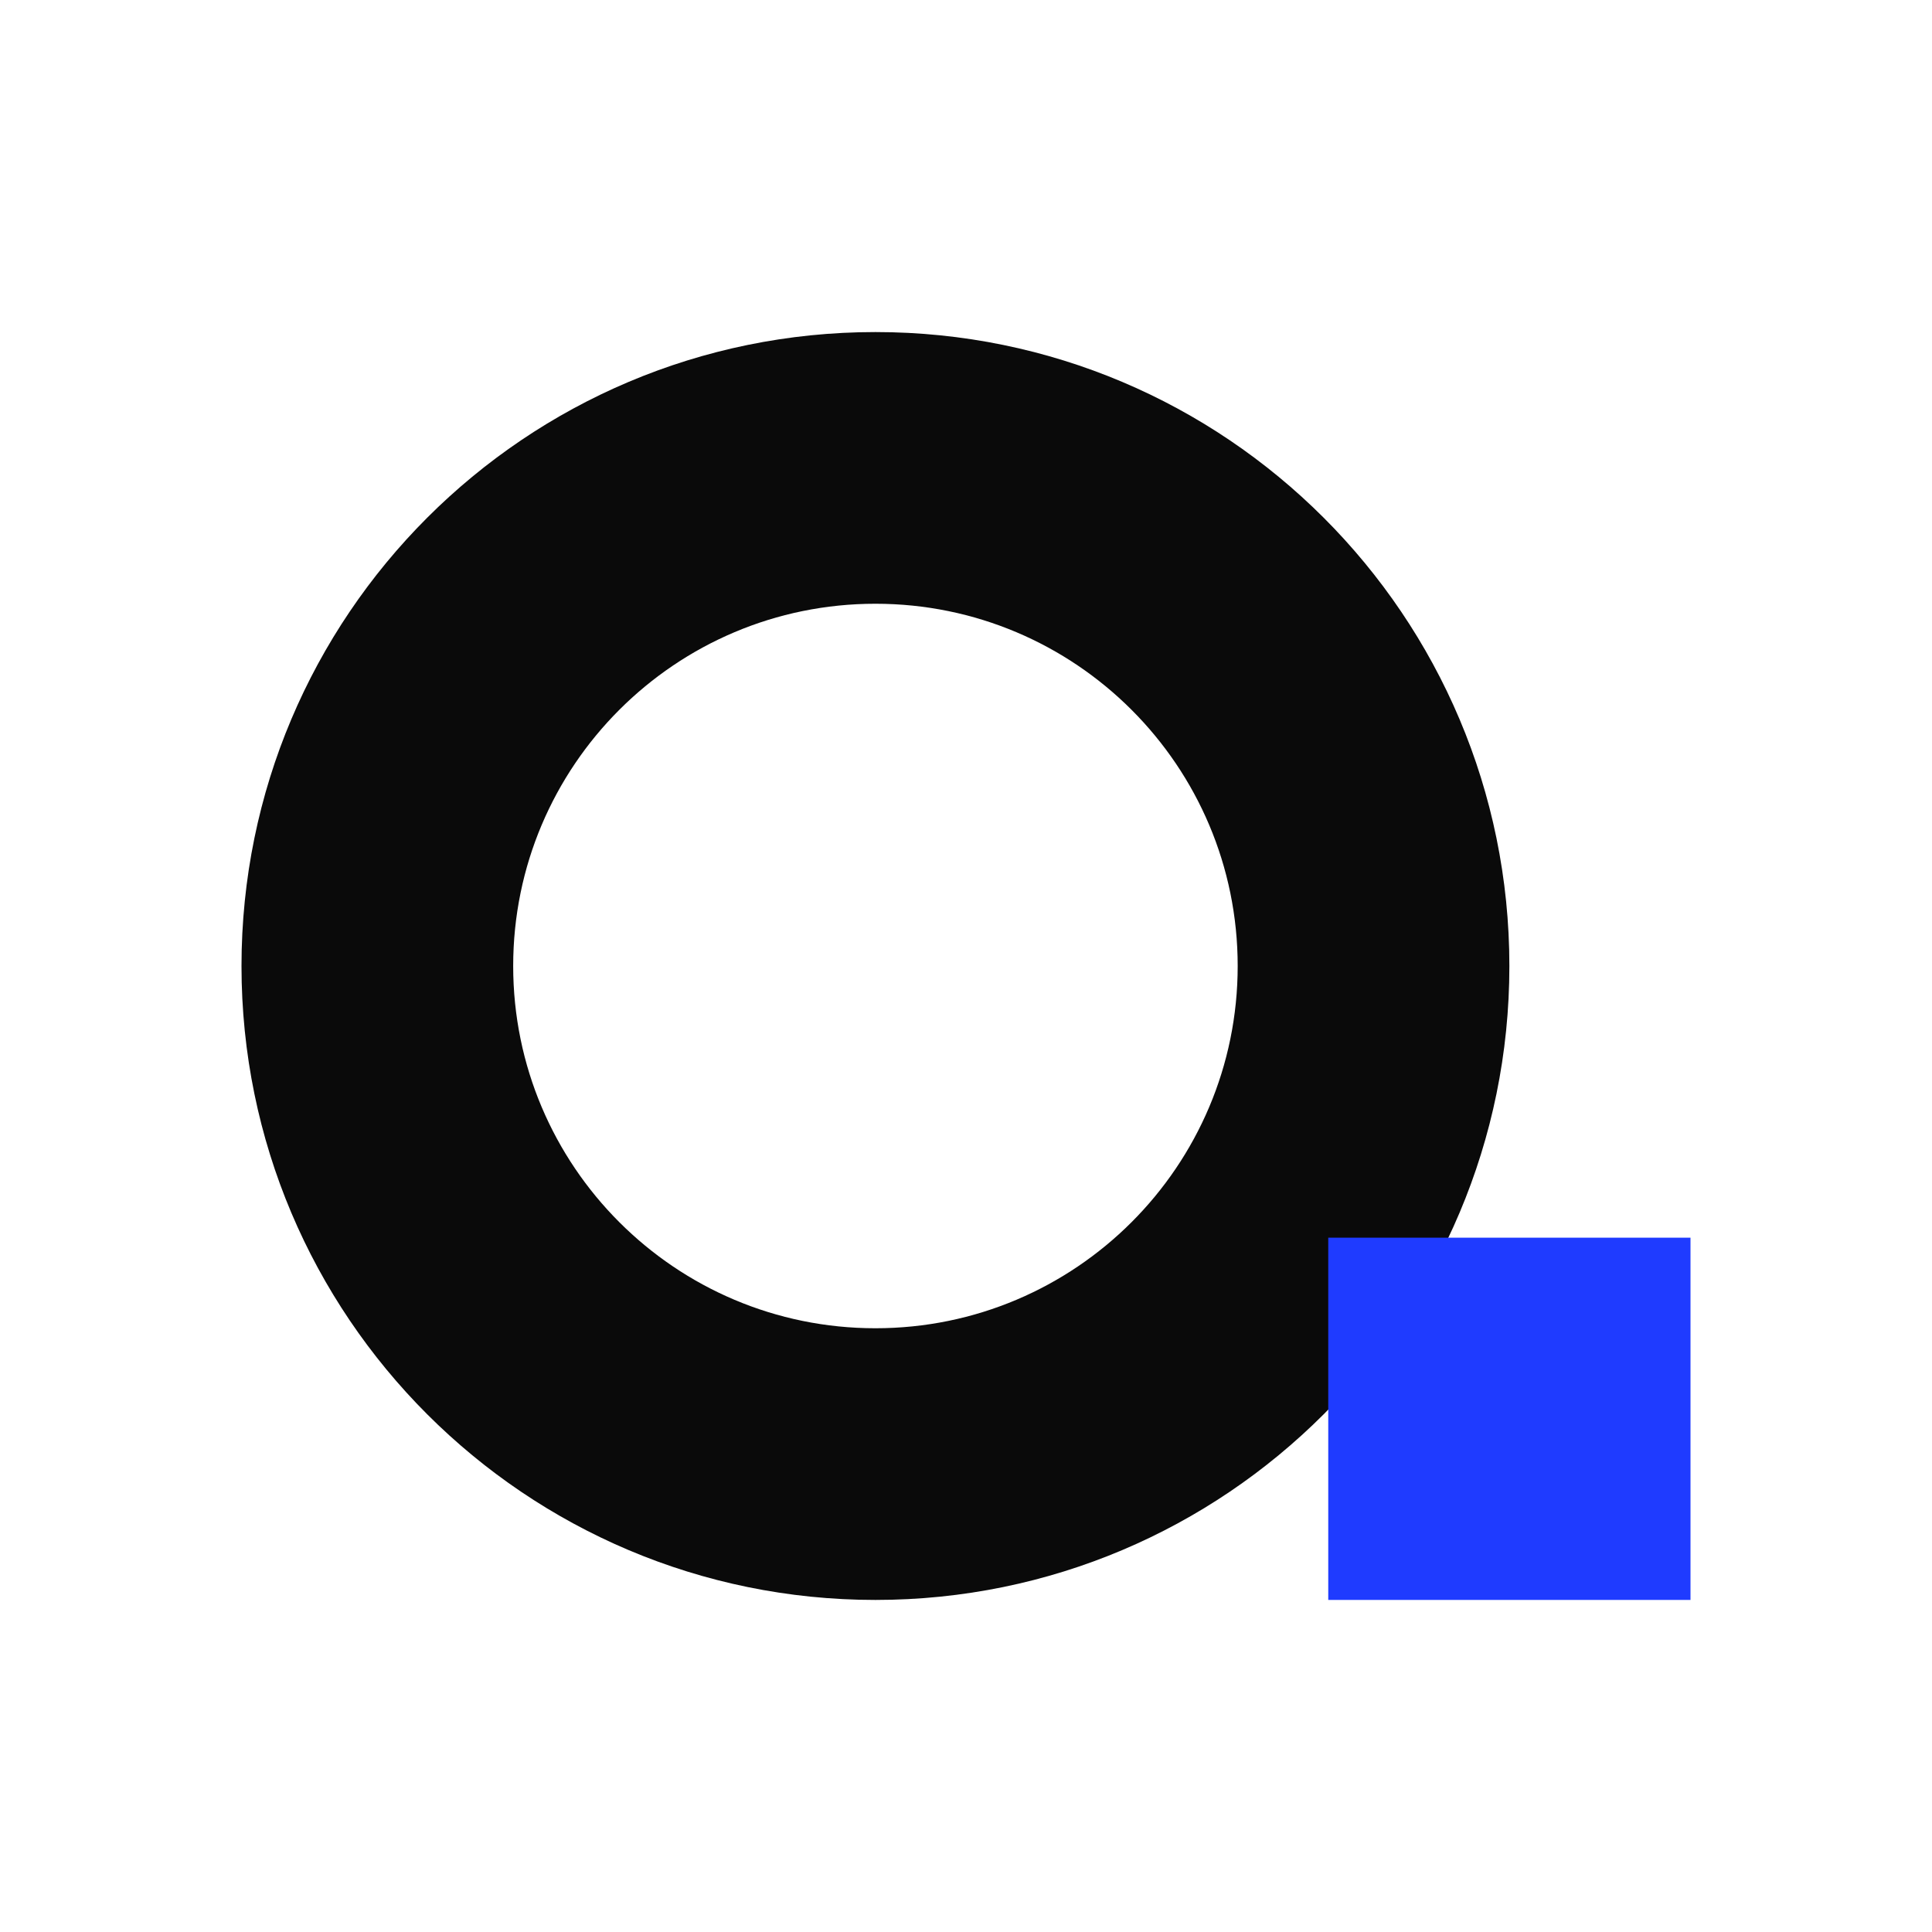
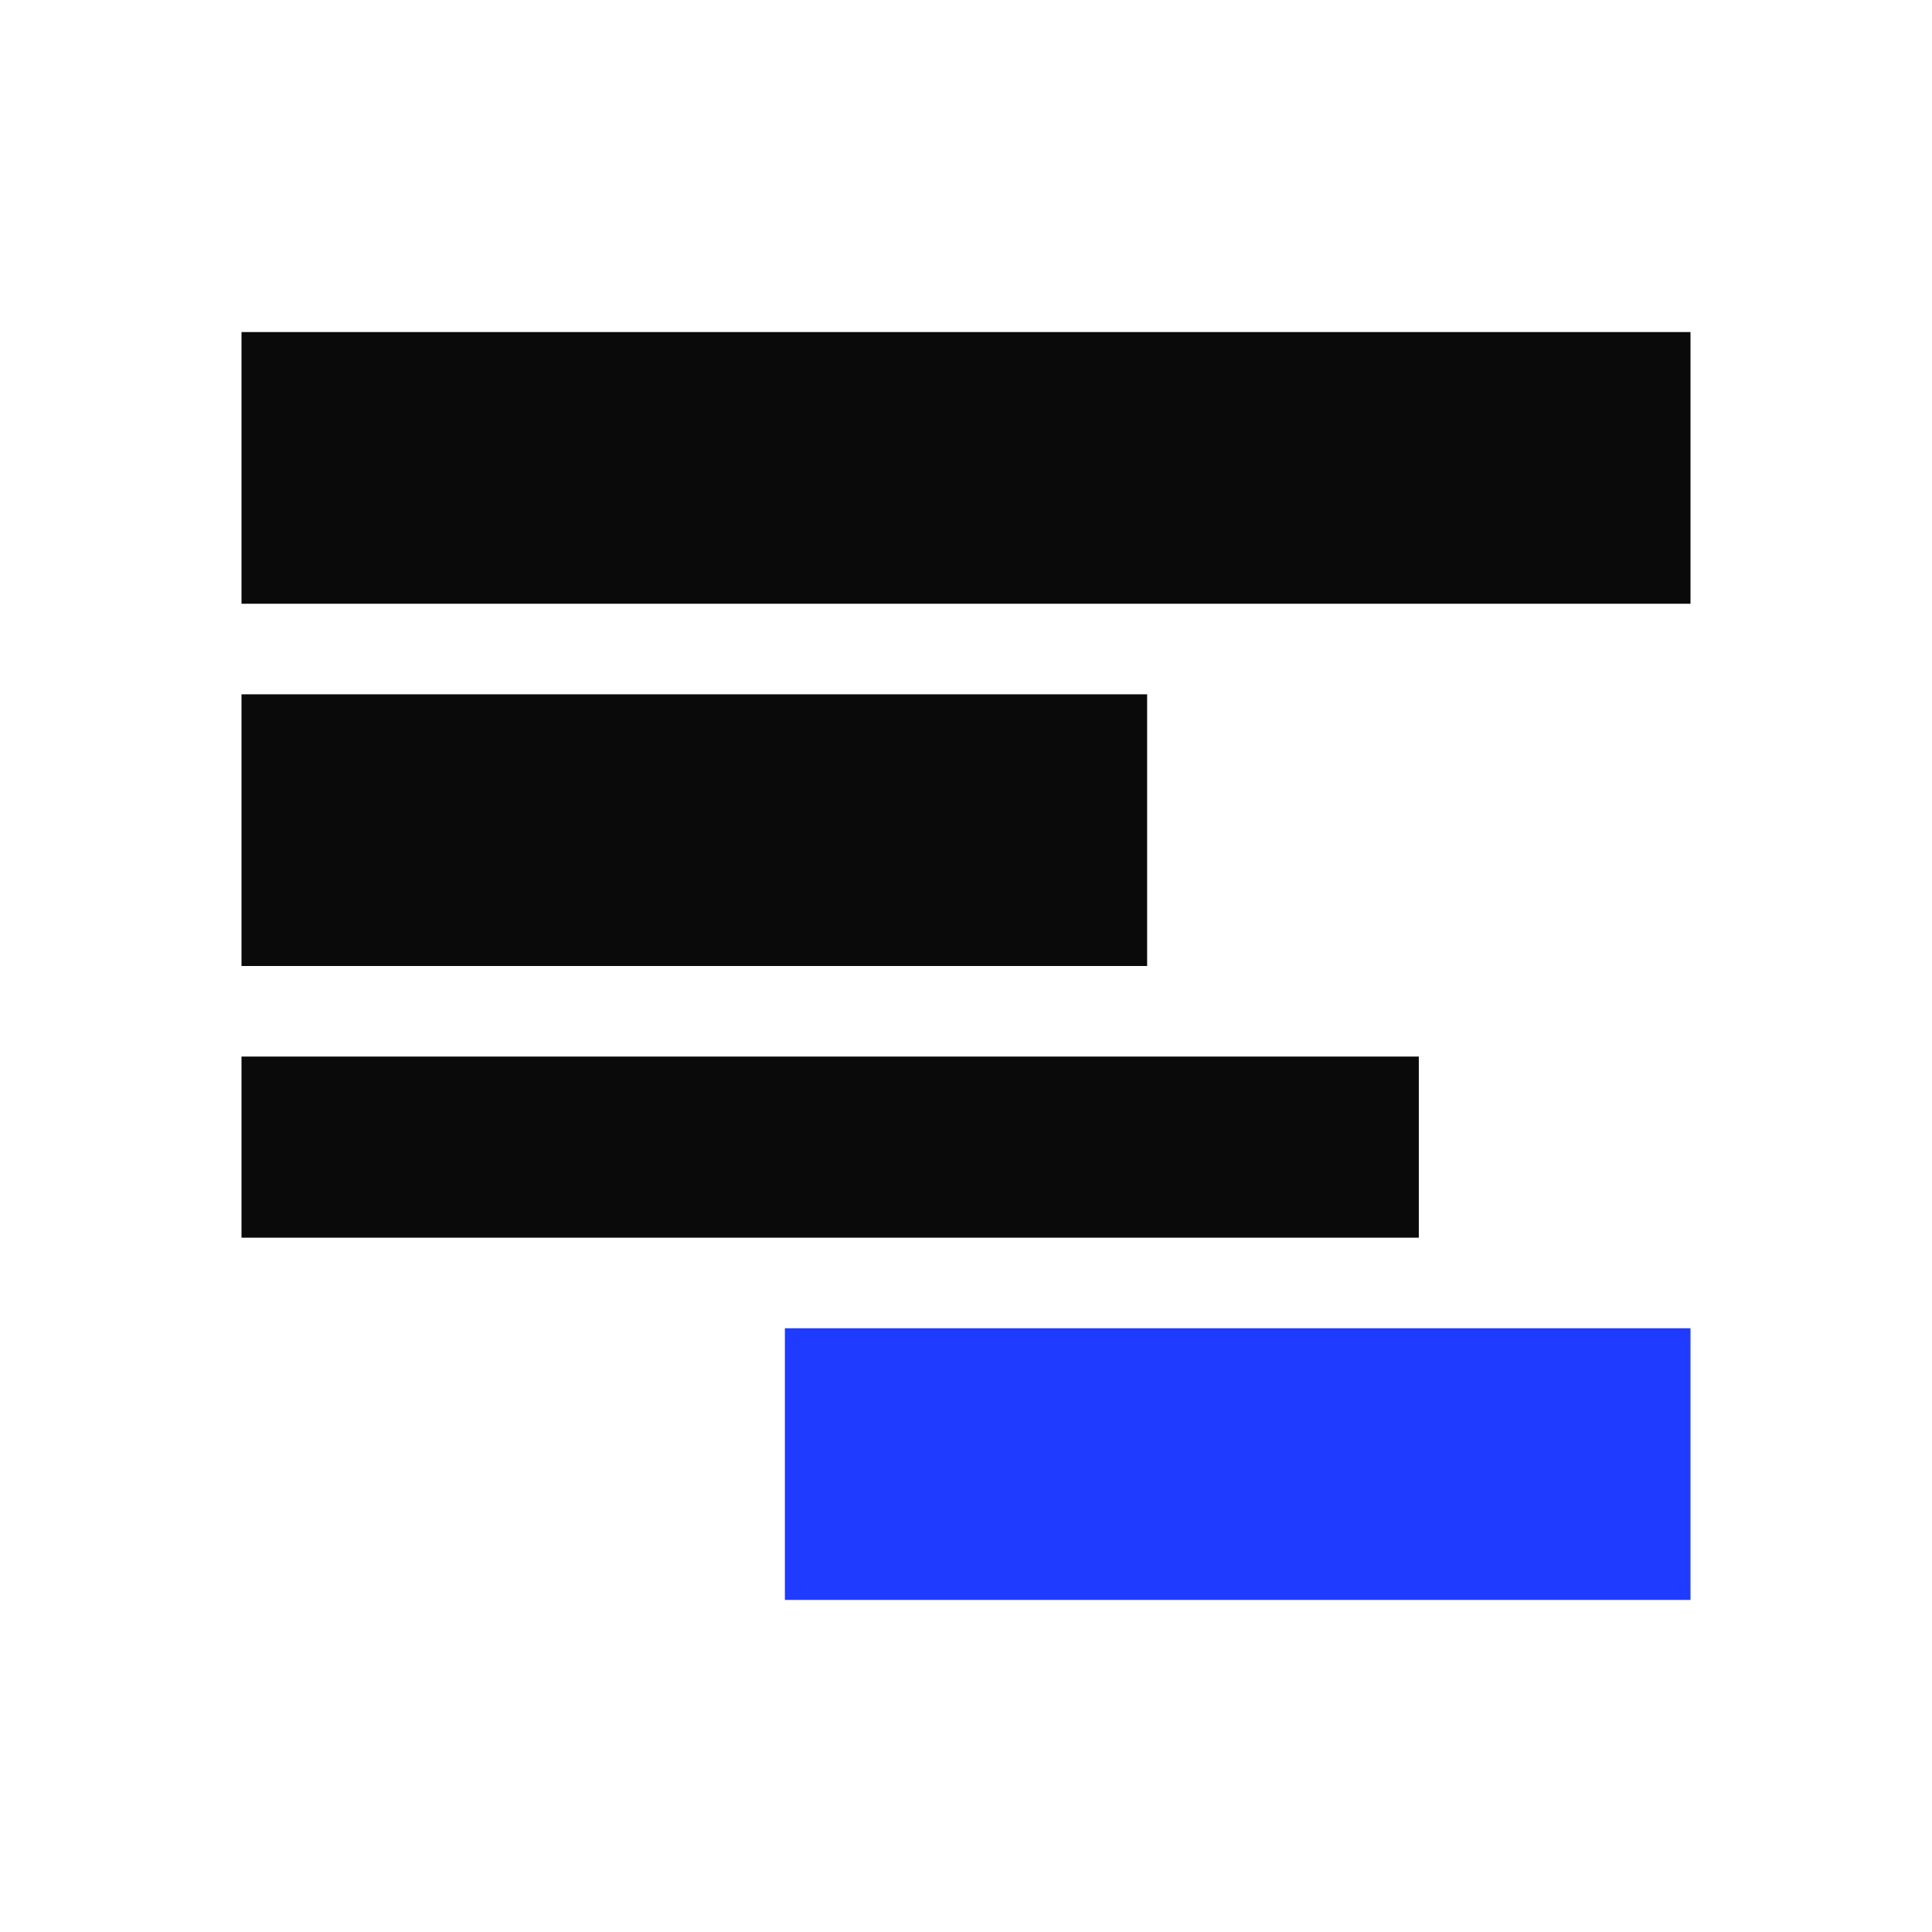
<svg xmlns="http://www.w3.org/2000/svg" width="32" height="32" viewBox="0 0 32 32">
  <rect width="32" height="32" fill="#FFFFFF" />
-   <path d="M4.00 16.00 a10.50 10.50 0 1 0 21.00 0 a10.50 10.50 0 1 0 -21.00 0 Z M8.50 16.00 a6.00 6.00 0 1 1 12.00 0 a6.00 6.00 0 1 1 -12.00 0 Z" fill="#0A0A0A" fill-rule="evenodd" />
-   <rect x="22.00" y="20.50" width="6.00" height="6.00" fill="#1F3BFF" />
+   <rect x="4.00" y="5.50" width="24.00" height="4.50" fill="#0A0A0A" />
+   <rect x="4.00" y="11.50" width="15.00" height="4.50" fill="#0A0A0A" />
+   <rect x="4.00" y="17.50" width="19.50" height="3.00" fill="#0A0A0A" />
+   <rect x="13.00" y="22.00" width="15.00" height="4.50" fill="#1F3BFF" />
</svg>
